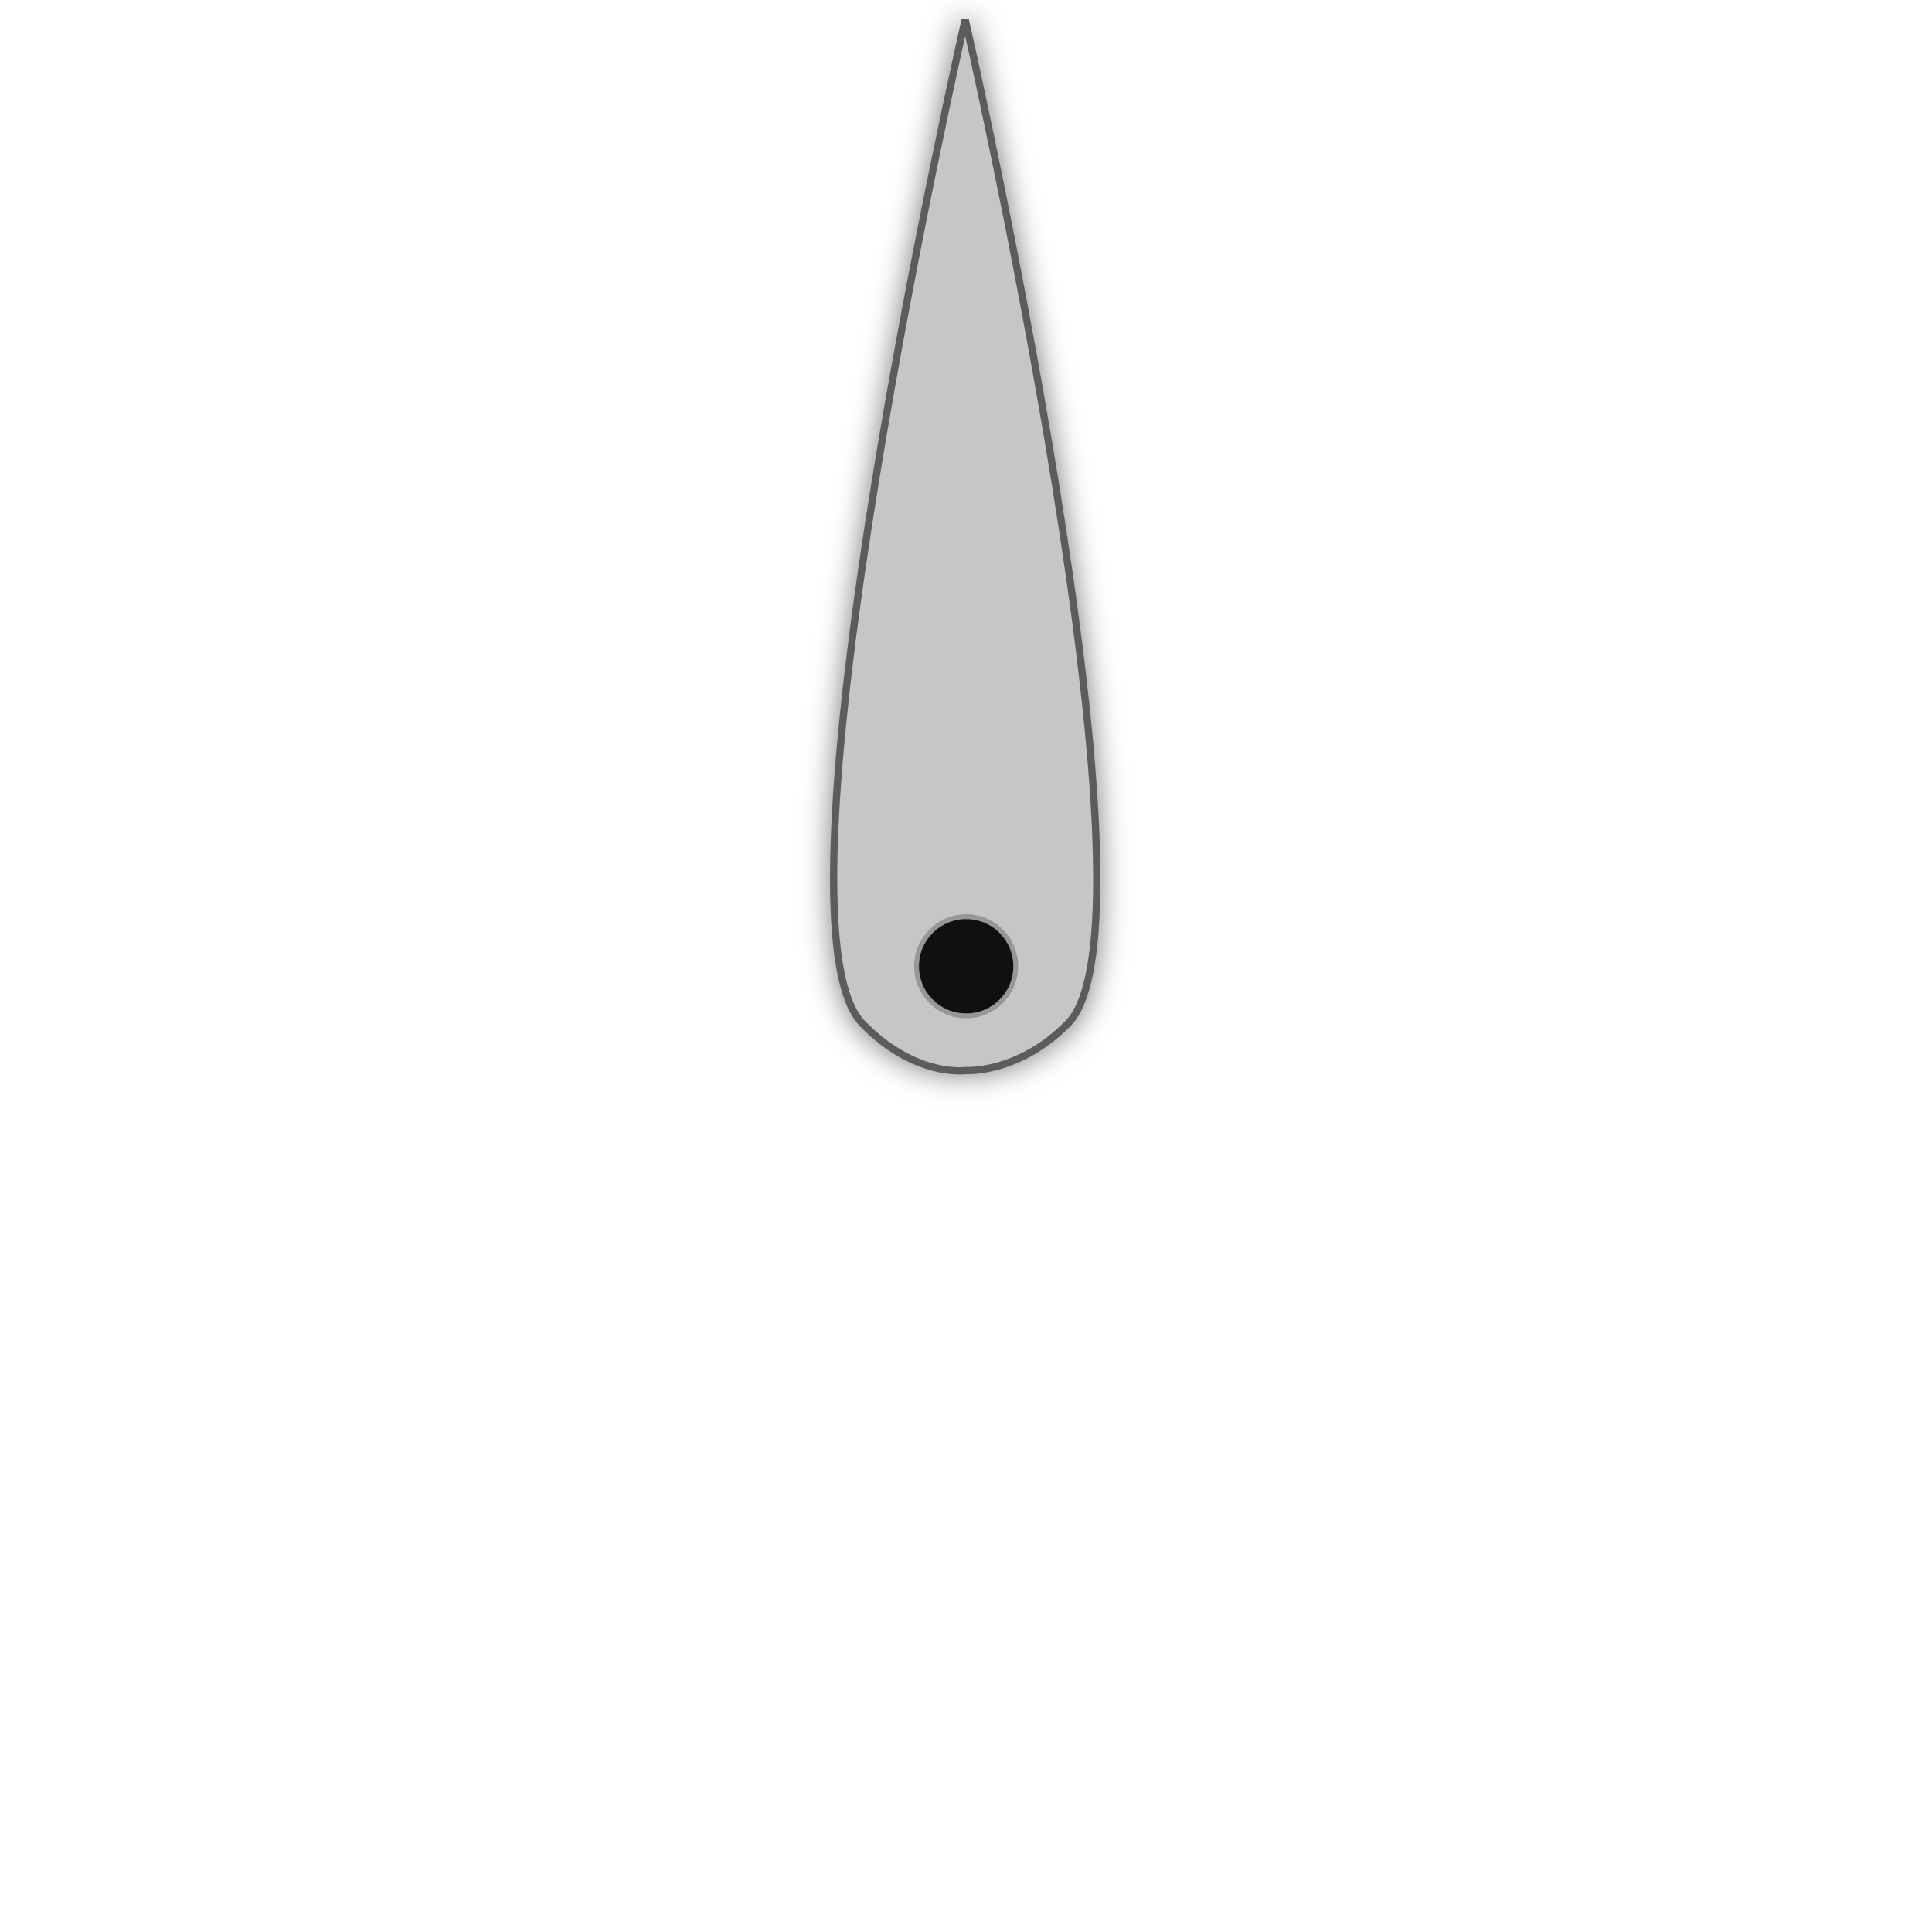
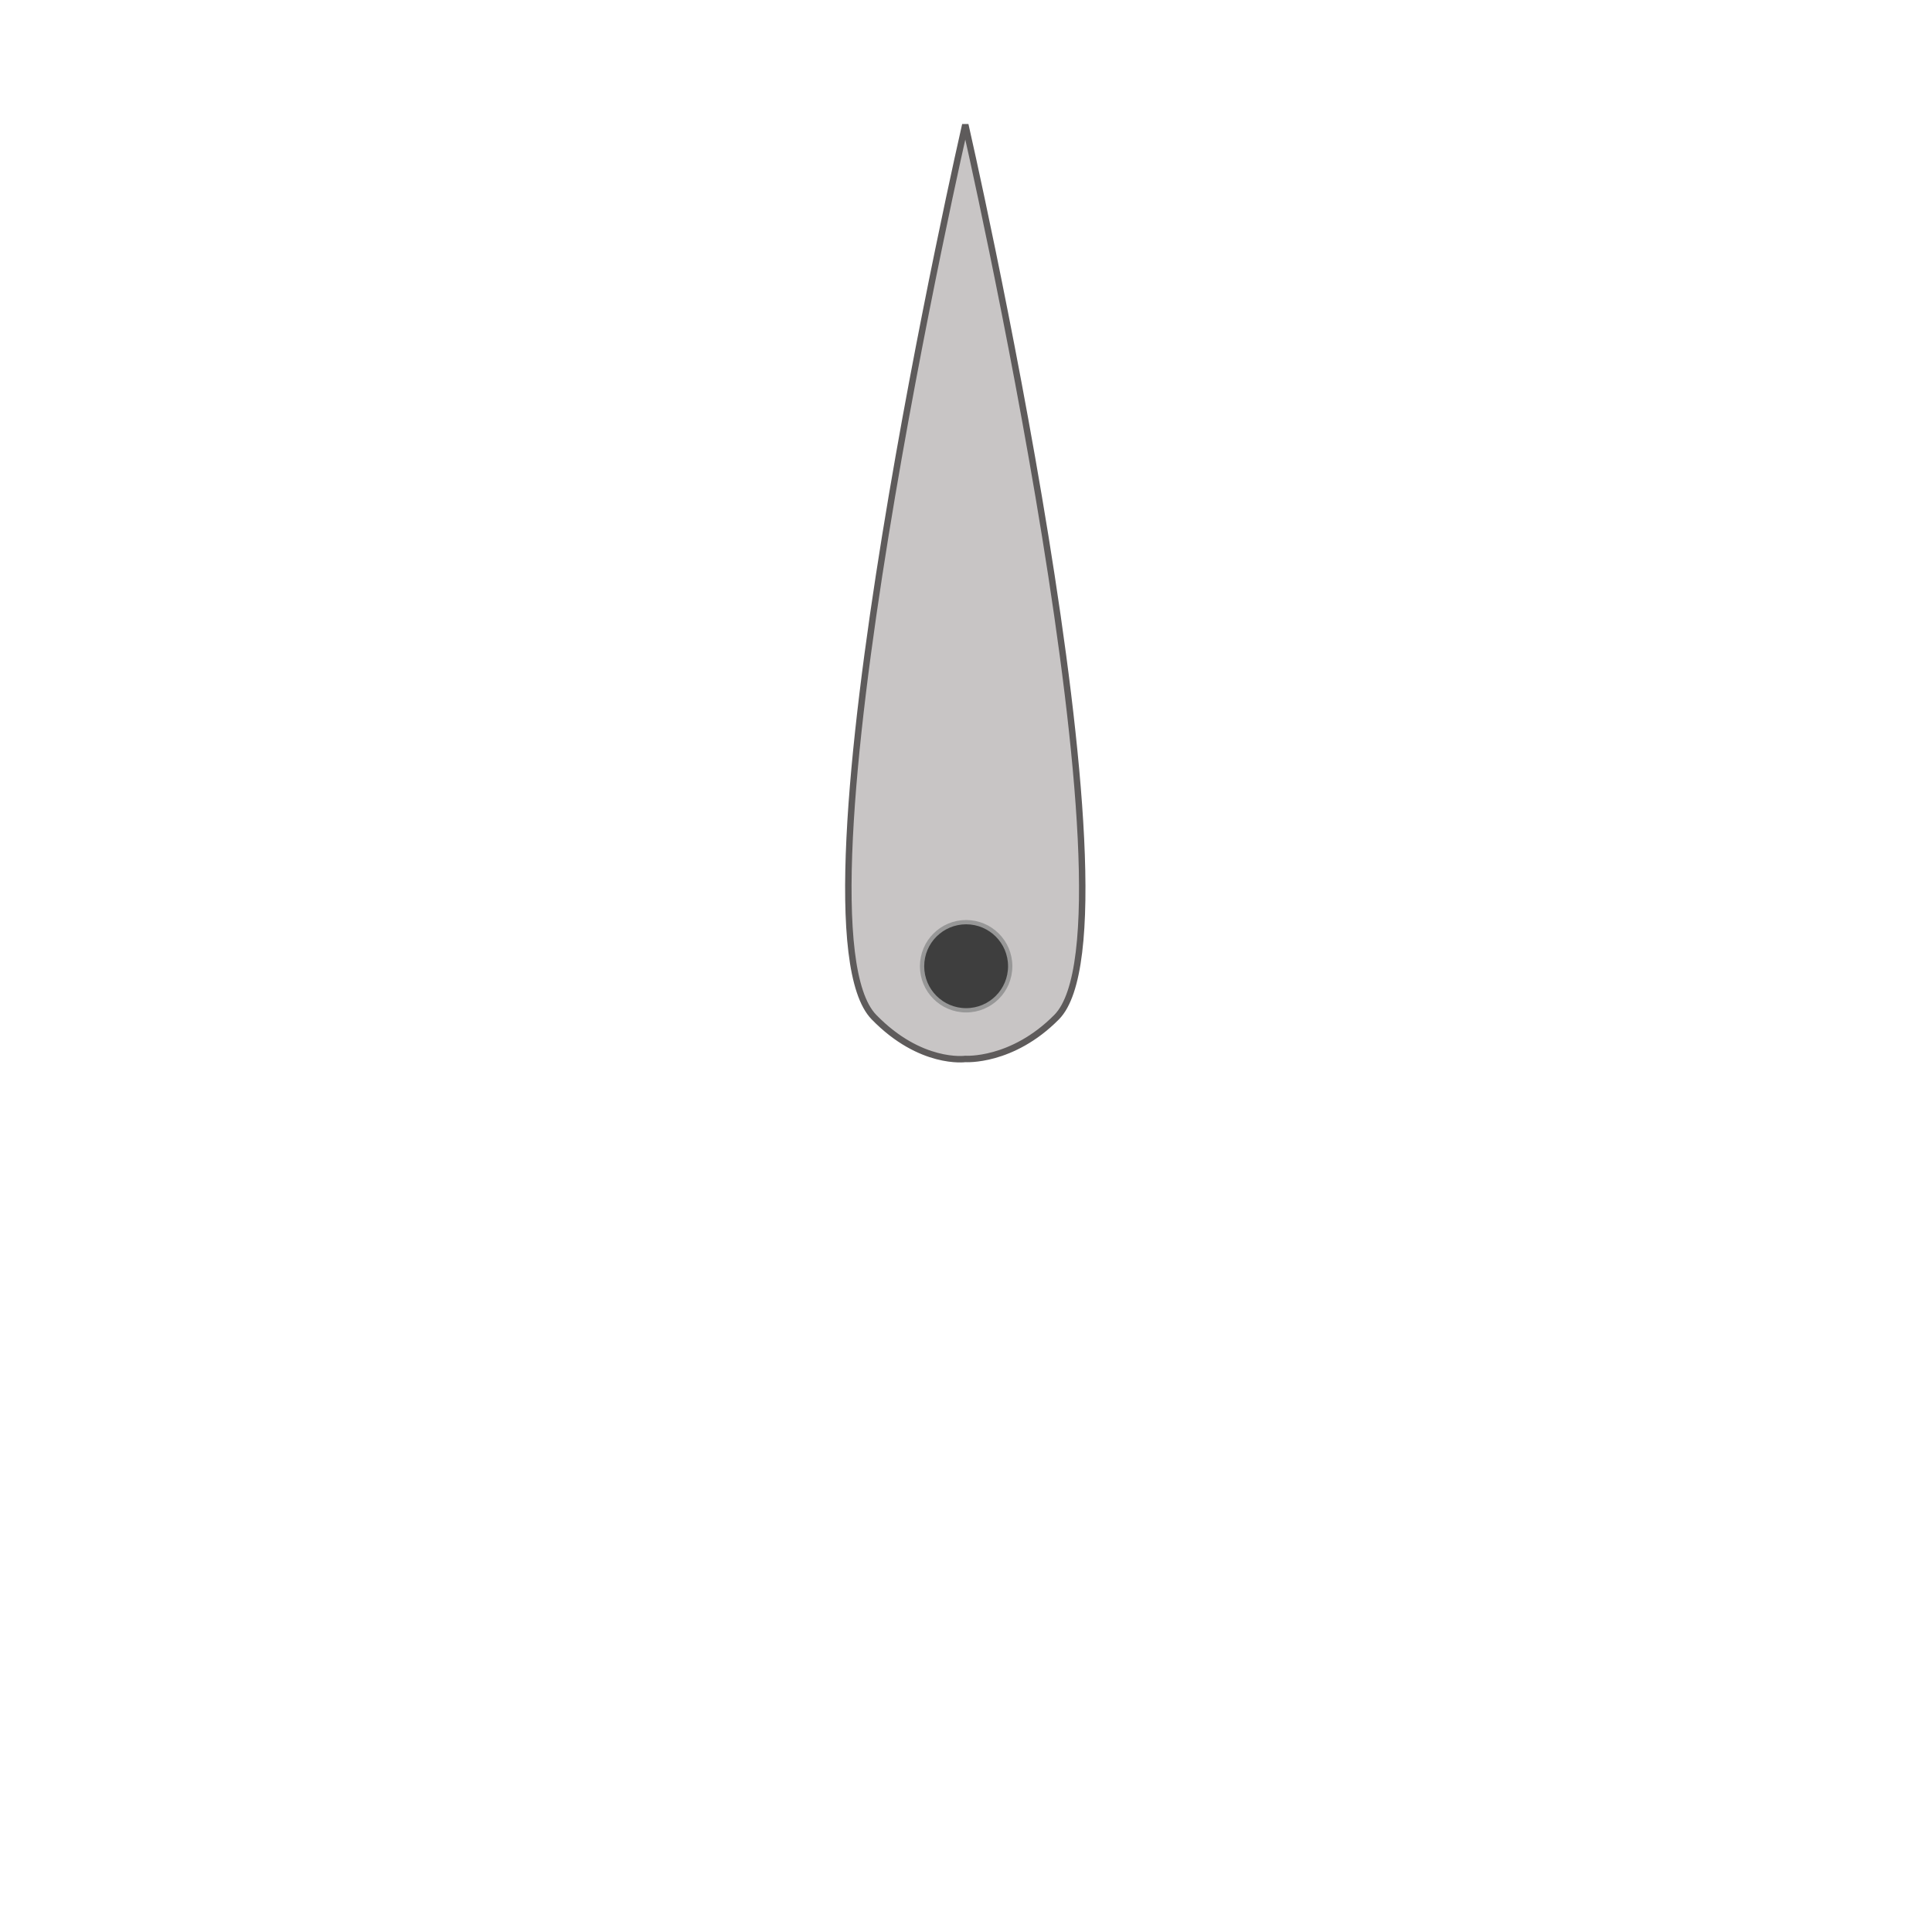
- <svg xmlns="http://www.w3.org/2000/svg" xmlns:xlink="http://www.w3.org/1999/xlink" width="400px" height="400px" viewBox="0 0 400 400" version="1.1">
-   <defs>
-     <path d="M27.666,0 C27.666,0 70.229,186.312 48.947,207.849 C38.558,218.362 27.666,217.6 27.666,217.6 C27.666,217.6 17.277,219.049 6.384,207.849 C-14.897,185.966 27.666,0 27.666,0 Z" id="path-1" />
-     <filter x="-50%" y="-50%" width="200%" height="200%" filterUnits="objectBoundingBox" id="filter-2">
-       <feMorphology radius="0.75" operator="dilate" in="SourceAlpha" result="shadowSpreadOuter1" />
-       <feOffset dx="0" dy="0" in="shadowSpreadOuter1" result="shadowOffsetOuter1" />
-       <feGaussianBlur stdDeviation="3" in="shadowOffsetOuter1" result="shadowBlurOuter1" />
-       <feComposite in="shadowBlurOuter1" in2="SourceAlpha" operator="out" result="shadowBlurOuter1" />
-       <feColorMatrix values="0 0 0 0 0   0 0 0 0 0   0 0 0 0 0  0 0 0 0.5 0" type="matrix" in="shadowBlurOuter1" />
-     </filter>
-   </defs>
+ <svg xmlns="http://www.w3.org/2000/svg" width="450px" height="450px" viewBox="0 0 450 450" version="1.1">
+   <defs />
  <g id="Page-1" stroke="none" stroke-width="1" fill="none" fill-rule="evenodd">
    <g id="Artboard-1">
-       <g id="Group" transform="translate(172.17, 4.05)">
-         <g id="Triangle-1">
-           <use fill="black" fill-opacity="1" filter="url(#filter-2)" xlink:href="#path-1" />
-           <use stroke="#5E5B5B" stroke-width="1.5" fill="#C8C5C5" fill-rule="evenodd" xlink:href="#path-1" />
+       <g id="dial" transform="translate(197, 29)">
+         <g id="Page-1">
+           <g id="Artboard-1">
+             <g id="Group" transform="translate(0.169998, 0.05)">
+               <g id="Triangle-1" transform="translate(0, -0)">
+                 <g id="path-1-link" fill="#000000">
+                   <path d="M27.666,0 C27.666,0 70.229,186.312 48.947,207.849 C38.558,218.362 27.666,217.6 27.666,217.6 C27.666,217.6 17.277,219.049 6.384,207.849 C-14.897,185.966 27.666,0 27.666,0 L27.666,0 Z" id="path-1" />
+                 </g>
+                 <g id="path-1-link" stroke="#5E5B5B" stroke-width="1.5" fill="#C8C5C5">
+                   <path d="M27.666,0 C27.666,0 70.229,186.312 48.947,207.849 C38.558,218.362 27.666,217.6 27.666,217.6 C27.666,217.6 17.277,219.049 6.384,207.849 C-14.897,185.966 27.666,0 27.666,0 L27.666,0 Z" id="path-1" />
+                 </g>
+               </g>
+               <circle id="Oval-1" stroke="#979797" fill="#3E3E3E" cx="27.861" cy="196.004" r="10.265" />
+             </g>
+           </g>
        </g>
-         <ellipse id="Oval-1" stroke="#979797" fill="#111010" cx="27.861" cy="196.004" rx="10.265" ry="10.265" />
      </g>
    </g>
  </g>
</svg>
